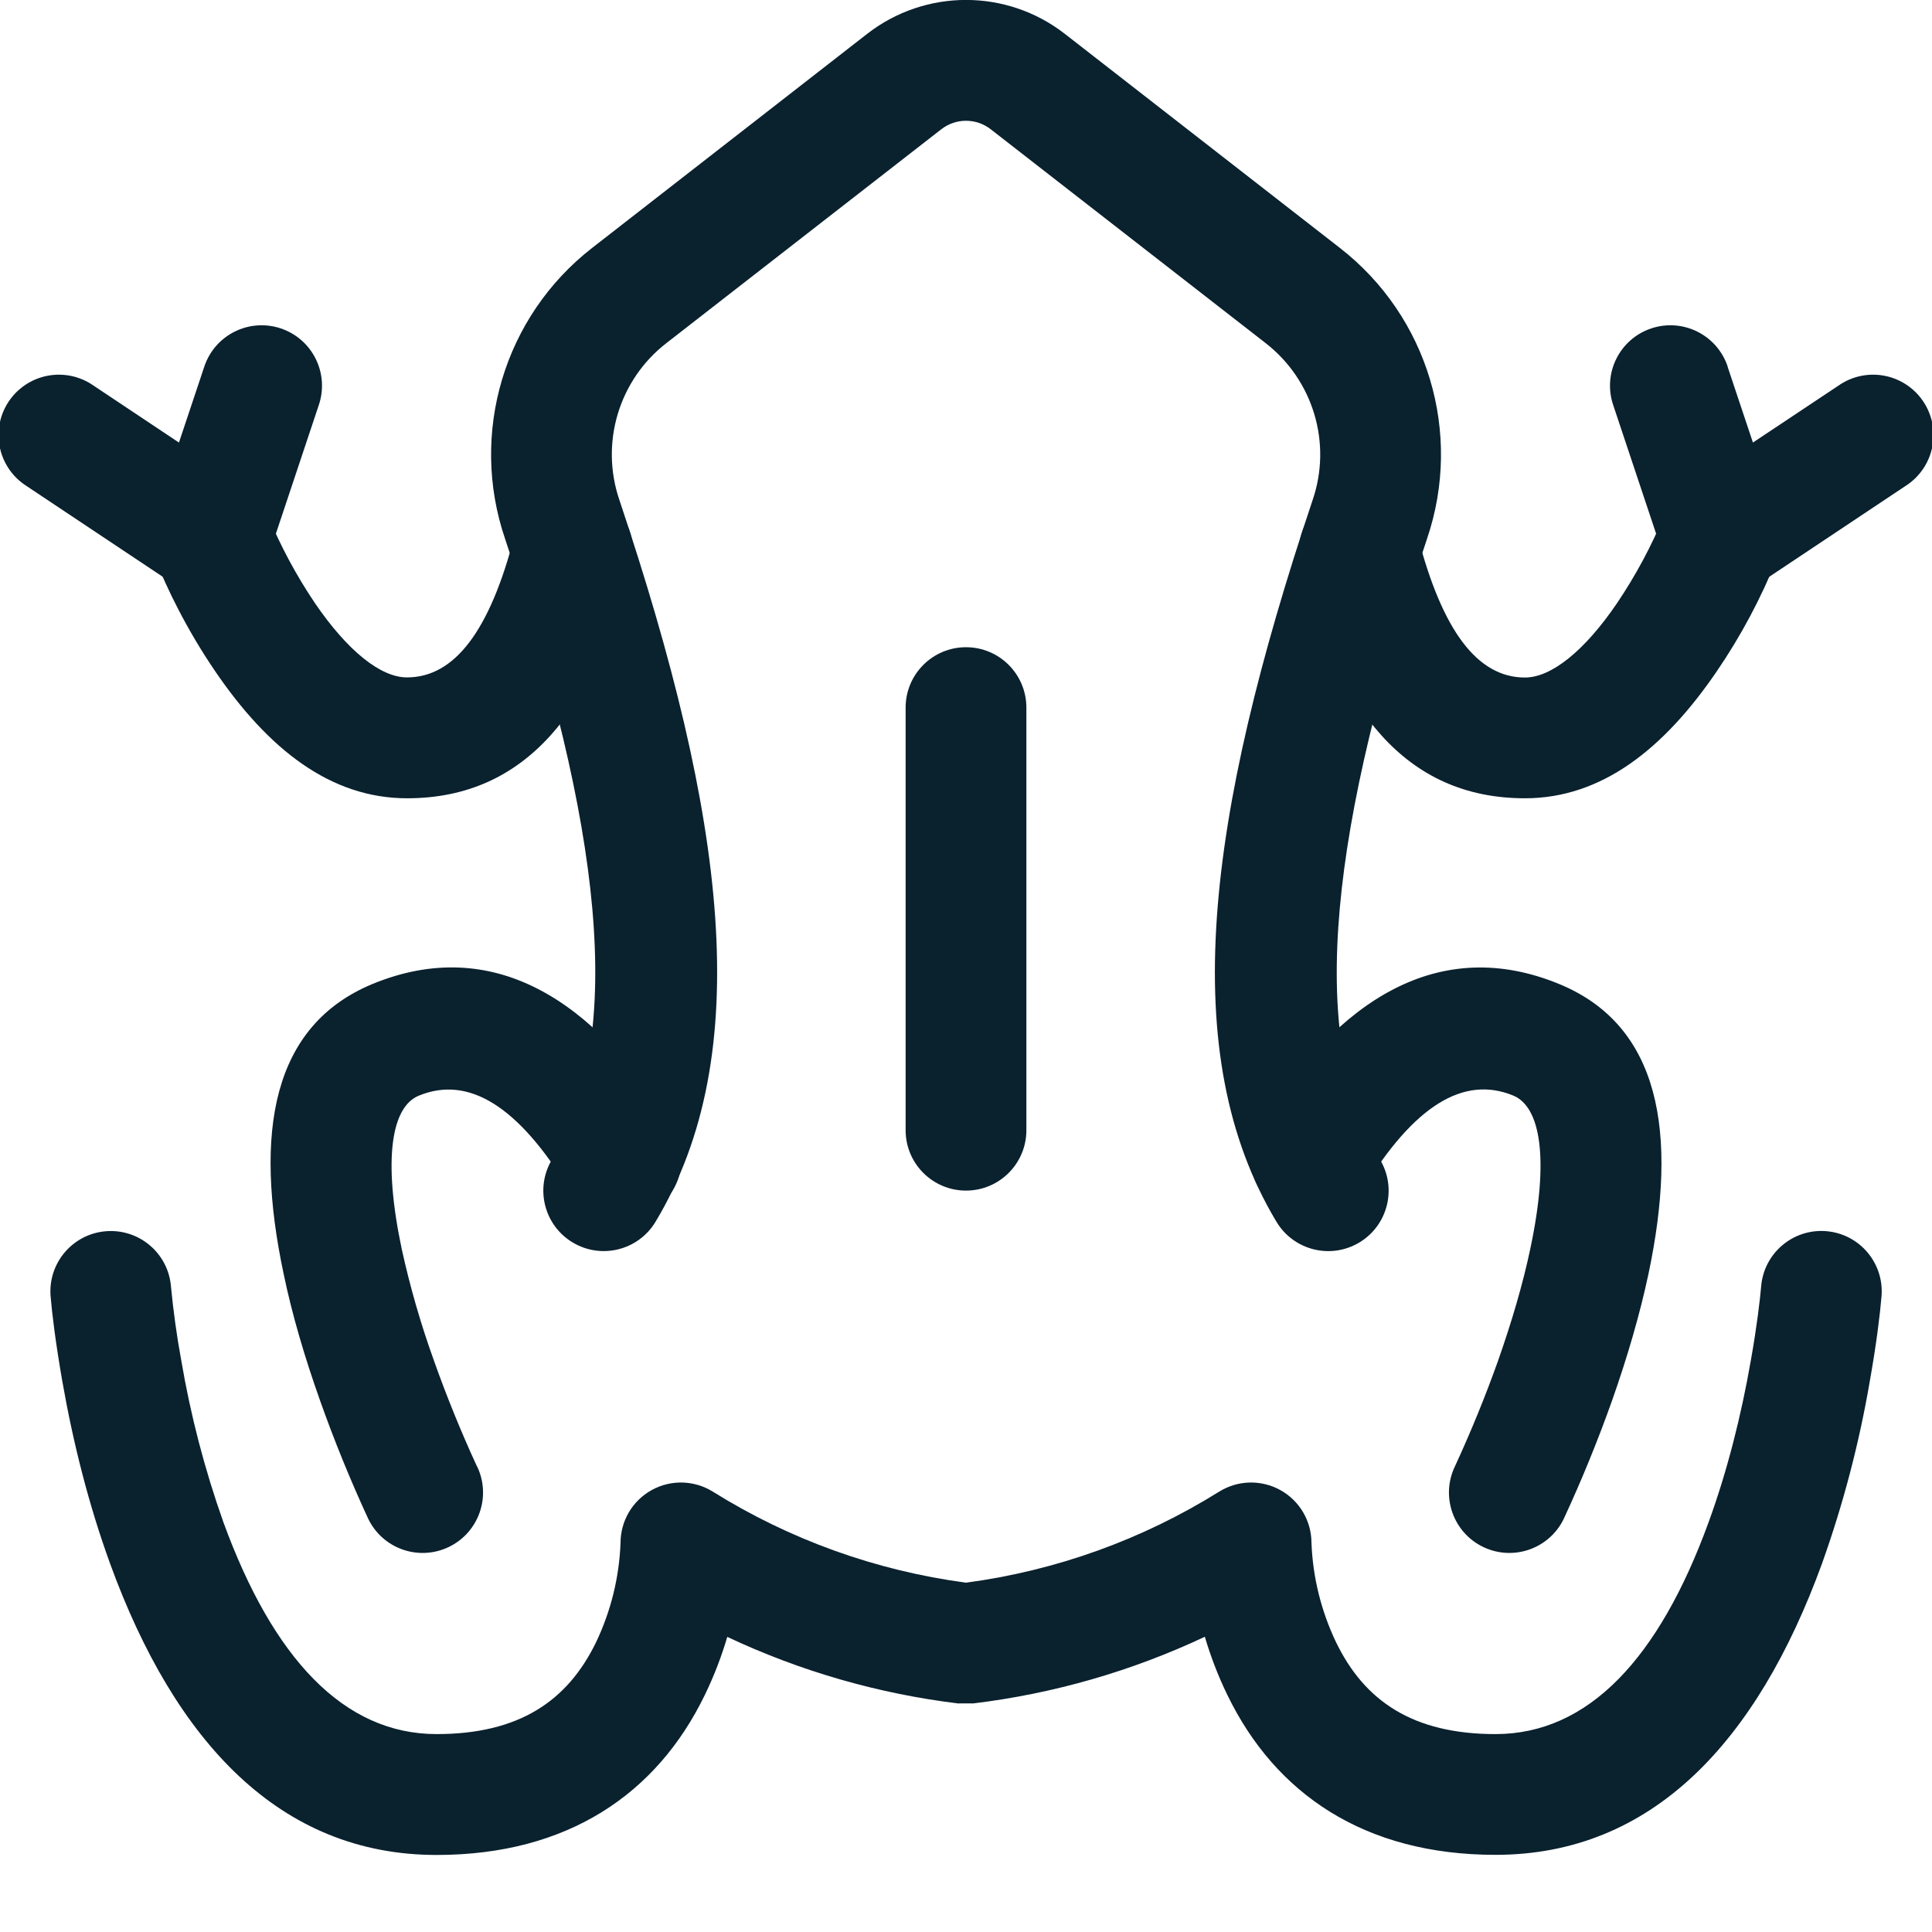
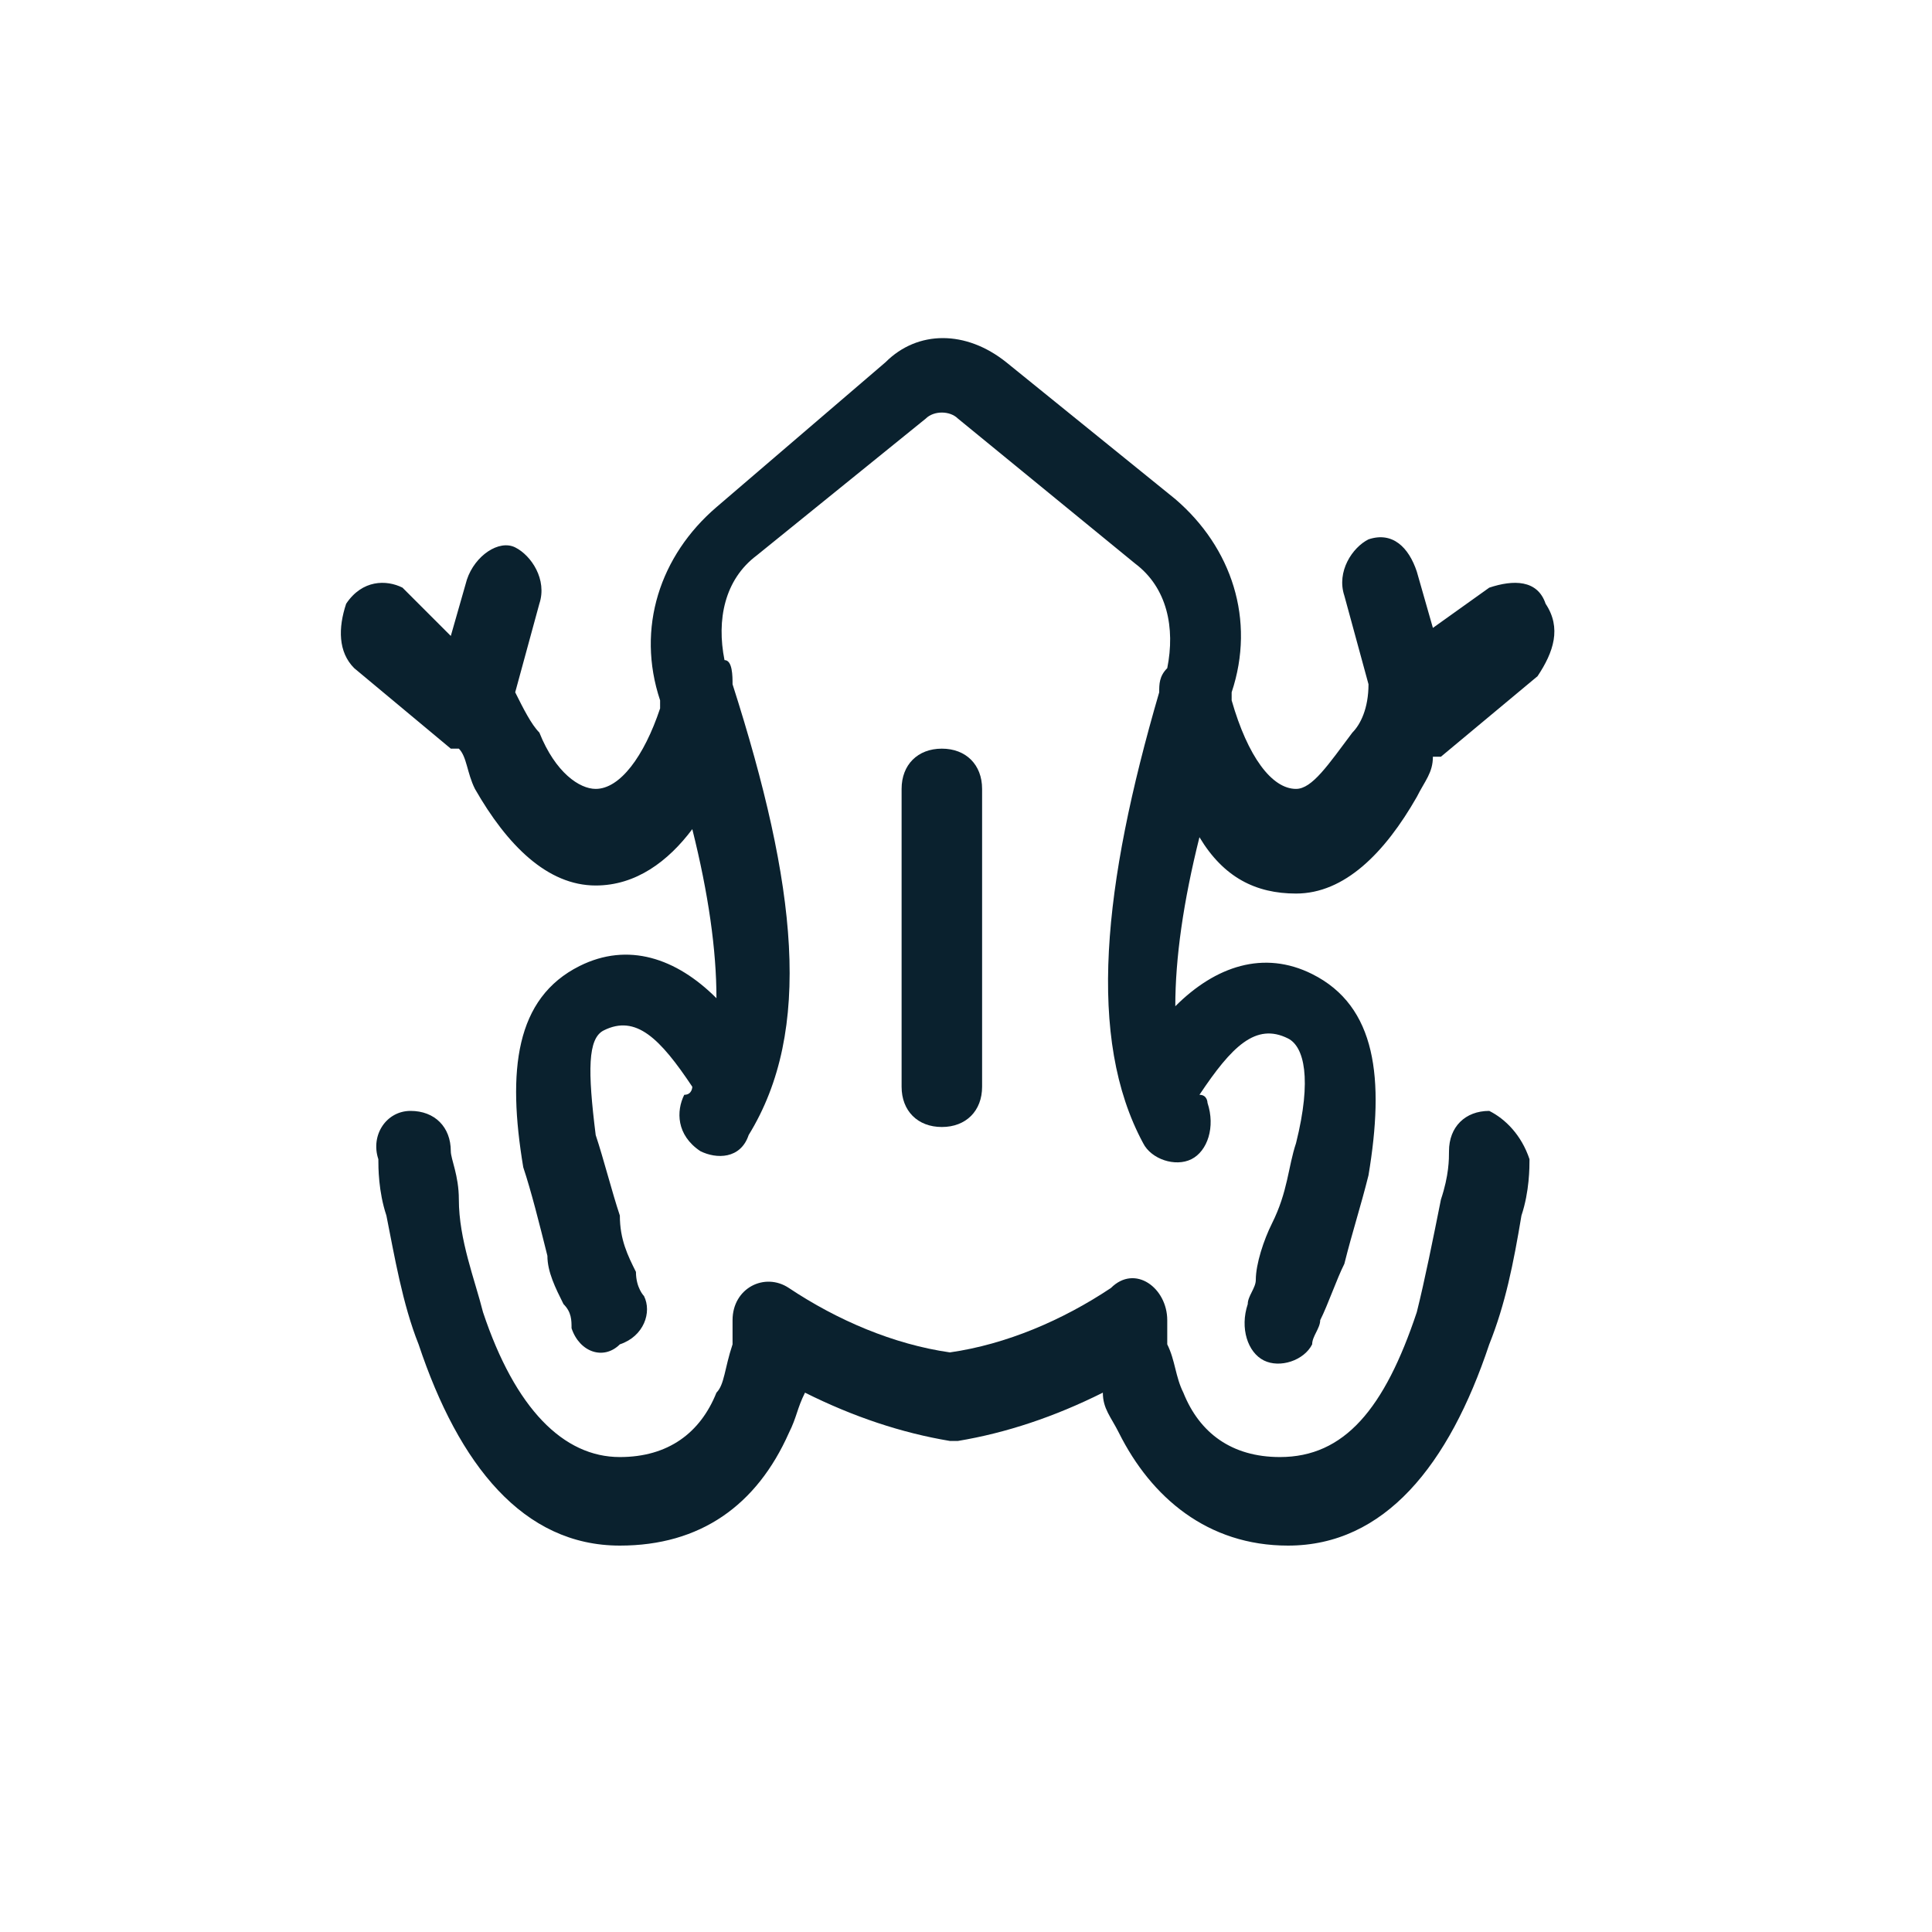
- <svg xmlns="http://www.w3.org/2000/svg" width="16" height="16">
-   <g fill="#0A212E" fill-rule="nonzero">
-     <path d="M11.287 9.85c.42-.69.832-.947 1.245-.777.226.093.3.523.141 1.27-.061.29-.153.602-.266.924a10.445 10.445 0 0 1-.358.877.5.5 0 0 0 .902.433 11.436 11.436 0 0 0 .399-.977c.127-.36.23-.713.302-1.05.247-1.172.096-2.057-.74-2.401-.987-.406-1.835.123-2.48 1.182a.5.5 0 0 0 .855.52z" />
-     <path d="M5.429 10.118c.834-1.389.582-3.347-.299-5.976a1.167 1.167 0 0 1 .388-1.3L7.796 1.07a.333.333 0 0 1 .408 0l2.278 1.772c.393.306.55.827.389 1.298-.883 2.638-1.133 4.59-.3 5.978a.5.5 0 0 0 .858-.514c-.623-1.038-.397-2.793.39-5.145a2.166 2.166 0 0 0-.723-2.406L8.818.28a1.333 1.333 0 0 0-1.636 0L4.904 2.053a2.167 2.167 0 0 0-.721 2.41c.785 2.342 1.011 4.103.388 5.14a.5.5 0 1 0 .858.515z" />
-     <path d="M3.95 12.144a10.444 10.444 0 0 1-.357-.878 7.402 7.402 0 0 1-.266-.922c-.158-.748-.084-1.178.141-1.27.413-.17.824.086 1.245.777a.5.5 0 1 0 .854-.52c-.645-1.06-1.493-1.588-2.48-1.183-.835.345-.986 1.23-.738 2.402.07.337.174.69.302 1.05a11.436 11.436 0 0 0 .398.977.5.5 0 0 0 .902-.433z" />
-     <path d="M7.94 14.107h.12a6.273 6.273 0 0 0 1.918-.552c.046.156.107.319.187.483.396.816 1.134 1.323 2.22 1.323 1.296 0 2.166-.935 2.704-2.412a8.999 8.999 0 0 0 .397-1.517c.055-.31.084-.553.096-.697a.5.5 0 1 0-.997-.081c-.01.115-.035.328-.084.605-.08.461-.196.922-.351 1.347-.41 1.127-.995 1.755-1.765 1.755-.685 0-1.085-.275-1.32-.76a2.095 2.095 0 0 1-.204-.823.5.5 0 0 0-.764-.425A5.273 5.273 0 0 1 8 13.107a5.273 5.273 0 0 1-2.097-.754.5.5 0 0 0-.764.425 2.095 2.095 0 0 1-.203.823c-.236.485-.636.76-1.32.76-.77 0-1.355-.628-1.766-1.755A8.022 8.022 0 0 1 1.5 11.26a7.134 7.134 0 0 1-.084-.605.5.5 0 1 0-.997.08c.012.145.042.388.096.698.09.515.22 1.03.397 1.517.538 1.477 1.408 2.412 2.704 2.412 1.086 0 1.824-.507 2.22-1.323.08-.164.141-.327.187-.483a6.273 6.273 0 0 0 1.918.552zM4.26 4.44c-.203.782-.494 1.17-.89 1.17-.216 0-.49-.217-.761-.614a4.098 4.098 0 0 1-.393-.733.5.5 0 1 0-.932.362c.094.24.26.585.498.934.439.644.954 1.052 1.589 1.052.996 0 1.551-.745 1.856-1.92a.5.5 0 0 0-.968-.251z" />
-     <path d="M.777 3.195a.5.5 0 1 0-.554.832l1.25.833a.5.5 0 0 0 .751-.258l.417-1.25a.5.5 0 1 0-.949-.316l-.21.629-.705-.47zM10.773 4.691c.305 1.175.86 1.92 1.856 1.92.635 0 1.15-.408 1.589-1.052a4.86 4.86 0 0 0 .498-.934.5.5 0 0 0-.932-.362 4.098 4.098 0 0 1-.393.733c-.27.397-.545.615-.762.615-.395 0-.685-.39-.888-1.171a.5.5 0 0 0-.968.251z" />
-     <path d="M14.308 3.036a.5.5 0 0 0-.949.316l.417 1.25a.5.5 0 0 0 .751.258l1.25-.833a.5.5 0 1 0-.554-.832l-.706.47-.21-.629zM7.5 5.86v3.5a.5.5 0 1 0 1 0v-3.5a.5.5 0 0 0-1 0z" />
-   </g>
+ <svg xmlns="http://www.w3.org/2000/svg" version="1.1" id="Layer_1" x="0" y="0" viewBox="0 0 24 24" style="enable-background:new 0 0 24 24" xml:space="preserve">
+   <style>.st0{fill:#0a212e}</style>
+   <path class="st0" d="M18.5 13.8c-.3 0-.5.2-.5.5 0 .1 0 .3-.1.6-.1.5-.2 1-.3 1.4-.4 1.2-.9 1.8-1.7 1.8-.6 0-1-.3-1.2-.8-.1-.2-.1-.4-.2-.6v-.3c0-.4-.4-.7-.7-.4-.6.4-1.3.7-2 .8-.7-.1-1.4-.4-2-.8-.3-.2-.7 0-.7.4v.3c-.1.3-.1.5-.2.6-.2.5-.6.8-1.2.8-.7 0-1.3-.6-1.7-1.8-.1-.4-.3-.9-.3-1.4 0-.3-.1-.5-.1-.6 0-.3-.2-.5-.5-.5s-.5.3-.4.6c0 .1 0 .4.1.7.1.5.2 1.1.4 1.6.5 1.5 1.3 2.5 2.5 2.5 1 0 1.7-.5 2.1-1.4.1-.2.1-.3.2-.5.6.3 1.2.5 1.8.6h.1c.6-.1 1.2-.3 1.8-.6 0 .2.1.3.2.5.4.8 1.1 1.4 2.1 1.4 1.2 0 2-1 2.5-2.5.2-.5.3-1 .4-1.6.1-.3.1-.6.1-.7-.1-.3-.3-.5-.5-.6z" />
+   <path class="st0" d="M19.2 7.5c-.1-.3-.4-.3-.7-.2l-.7.5-.2-.7c-.1-.3-.3-.5-.6-.4-.2.1-.4.4-.3.7l.3 1.1c0 .3-.1.5-.2.6-.3.4-.5.7-.7.7-.3 0-.6-.4-.8-1.1v-.1c.3-.9 0-1.8-.7-2.4l-2.1-1.7c-.5-.4-1.1-.4-1.5 0L8.9 6.3c-.7.6-1 1.5-.7 2.4v.1c-.2.6-.5 1-.8 1-.2 0-.5-.2-.7-.7-.1-.1-.2-.3-.3-.5l.3-1.1c.1-.3-.1-.6-.3-.7-.2-.1-.5.1-.6.4l-.2.7-.6-.6c-.2-.1-.5-.1-.7.2-.1.3-.1.6.1.8l1.2 1h.1c.1.1.1.3.2.5.4.7.9 1.2 1.5 1.2.5 0 .9-.3 1.2-.7.2.8.3 1.5.3 2.1-.5-.5-1.1-.7-1.7-.4-.8.4-.9 1.3-.7 2.5.1.3.2.7.3 1.1 0 .2.1.4.2.6.1.1.1.2.1.3.1.3.4.4.6.2.3-.1.4-.4.3-.6 0 0-.1-.1-.1-.3-.1-.2-.2-.4-.2-.7-.1-.3-.2-.7-.3-1-.1-.8-.1-1.2.1-1.3.4-.2.7.1 1.1.7 0 0 0 .1-.1.1-.1.2-.1.5.2.7.2.1.5.1.6-.2.8-1.3.6-3.1-.2-5.6 0-.1 0-.3-.1-.3-.1-.5 0-1 .4-1.3l2.1-1.7c.1-.1.3-.1.4 0L14.1 7c.4.3.5.8.4 1.3-.1.1-.1.2-.1.3-.7 2.4-.9 4.3-.2 5.6.1.2.4.3.6.2s.3-.4.2-.7c0 0 0-.1-.1-.1.4-.6.7-.9 1.1-.7.2.1.3.5.1 1.3-.1.3-.1.6-.3 1-.1.2-.2.5-.2.7 0 .1-.1.2-.1.3-.1.3 0 .6.2.7s.5 0 .6-.2c0-.1.1-.2.1-.3.1-.2.2-.5.3-.7.1-.4.2-.7.3-1.1.2-1.2.1-2.1-.7-2.5-.6-.3-1.2-.1-1.7.4 0-.6.1-1.3.3-2.1.3.5.7.7 1.2.7.6 0 1.1-.5 1.5-1.2.1-.2.2-.3.2-.5h.1l1.2-1c.2-.3.3-.6.1-.9z" />
+   <path class="st0" d="M12.2 13.5V9.8c0-.3-.2-.5-.5-.5s-.5.2-.5.5v3.7c0 .3.2.5.5.5s.5-.2.5-.5z" />
</svg>
